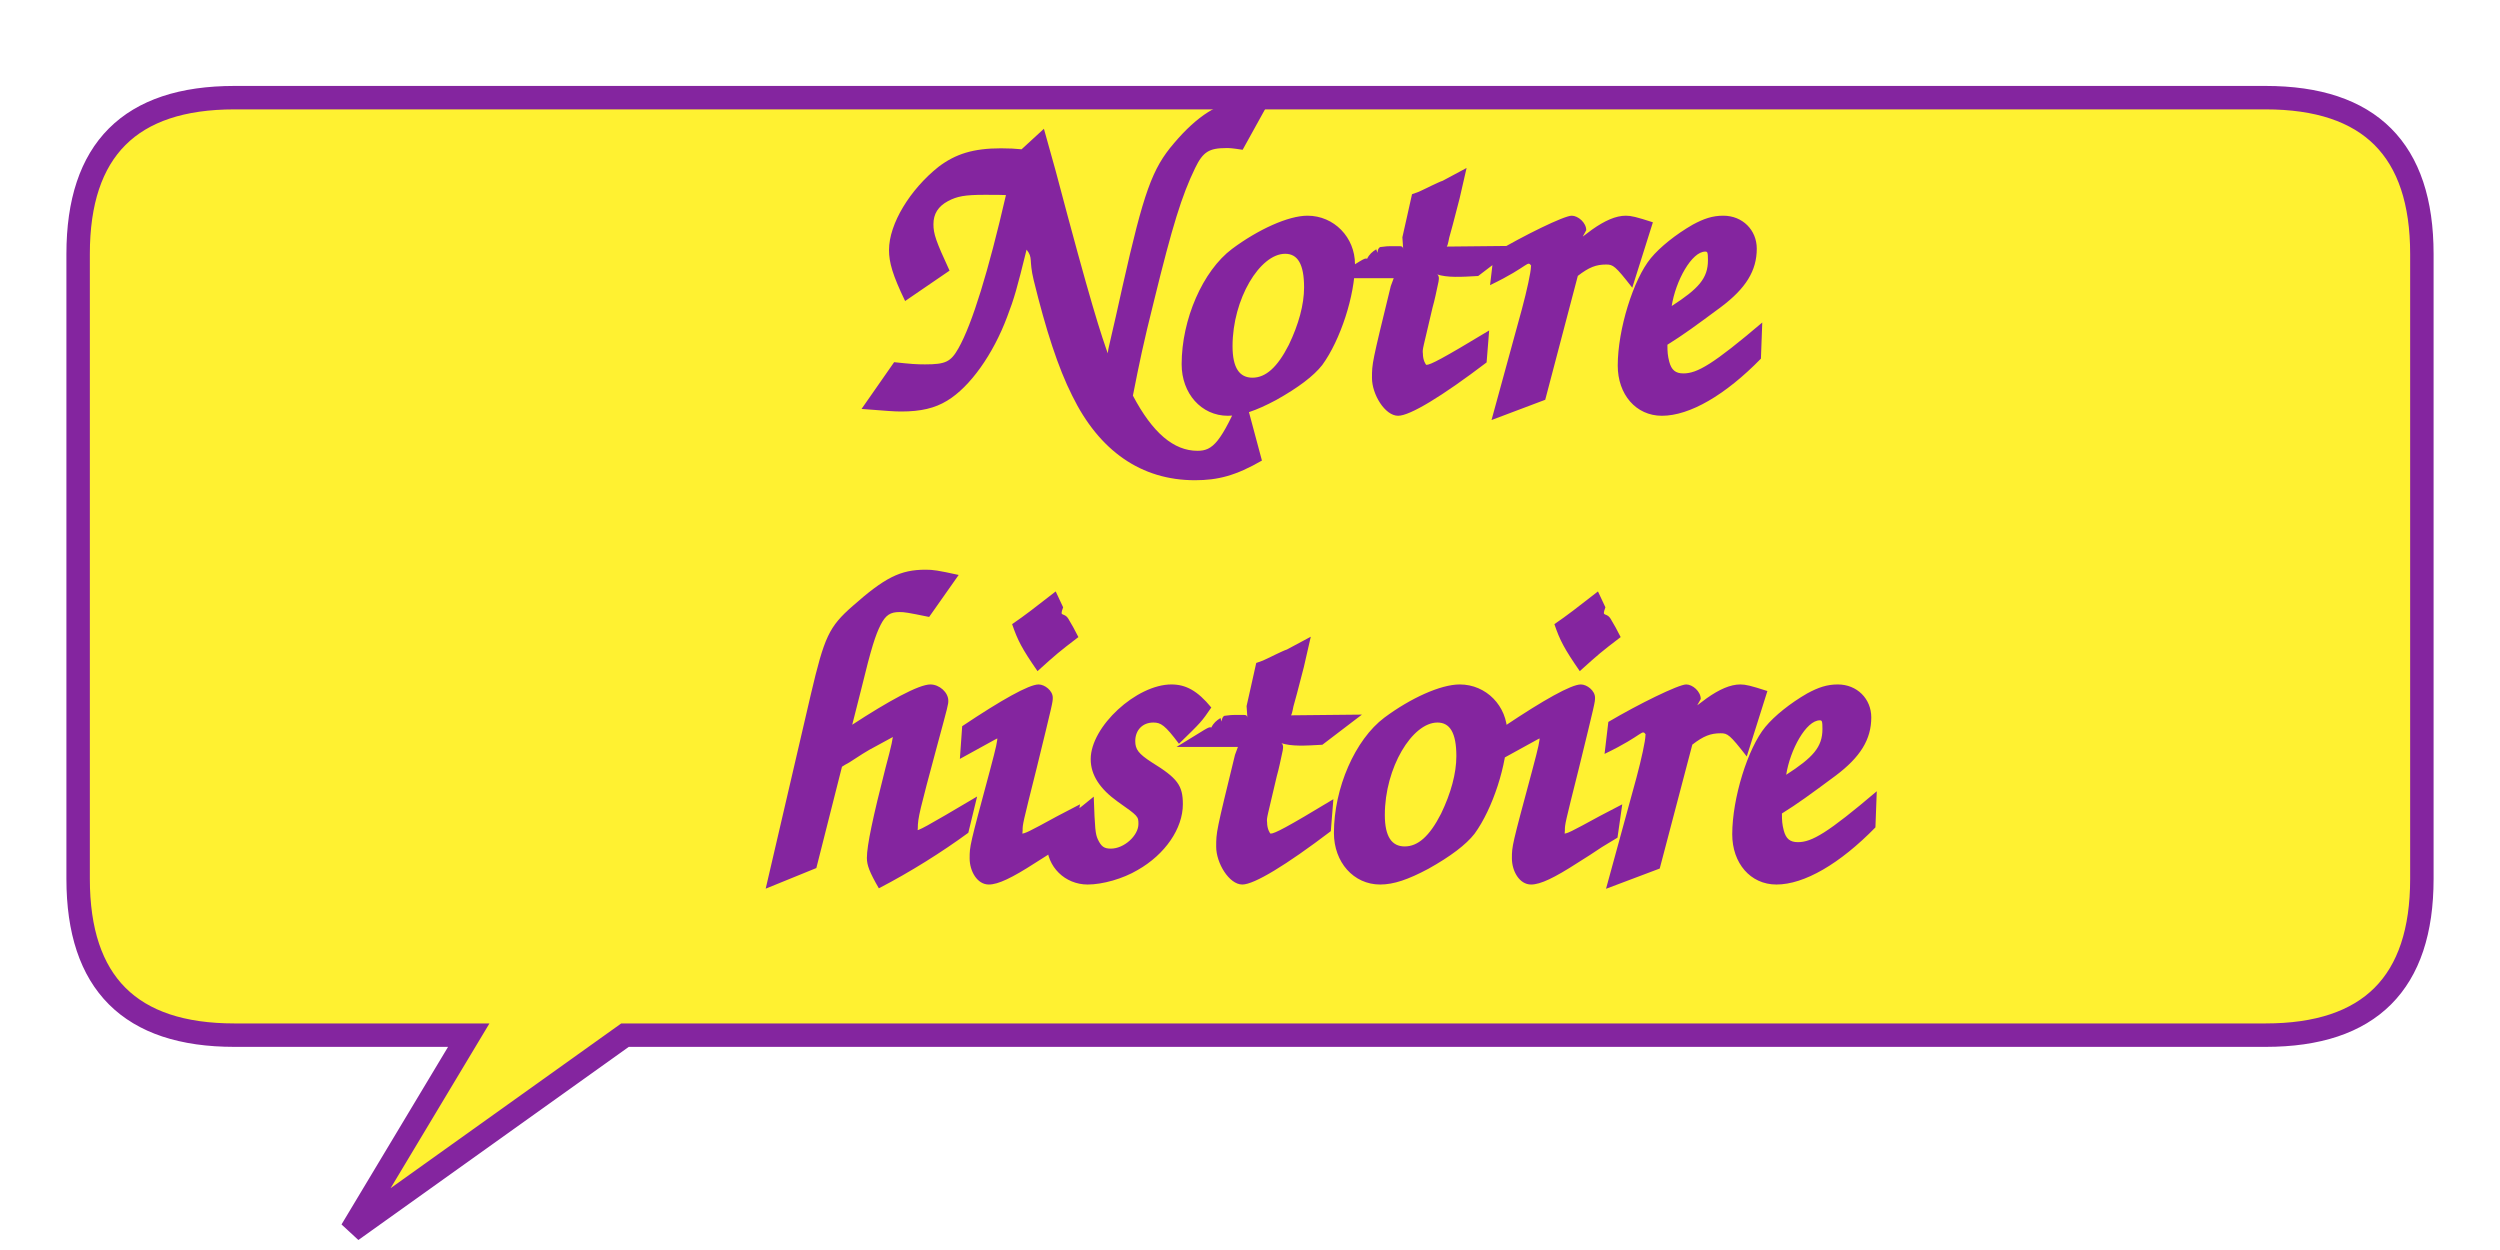
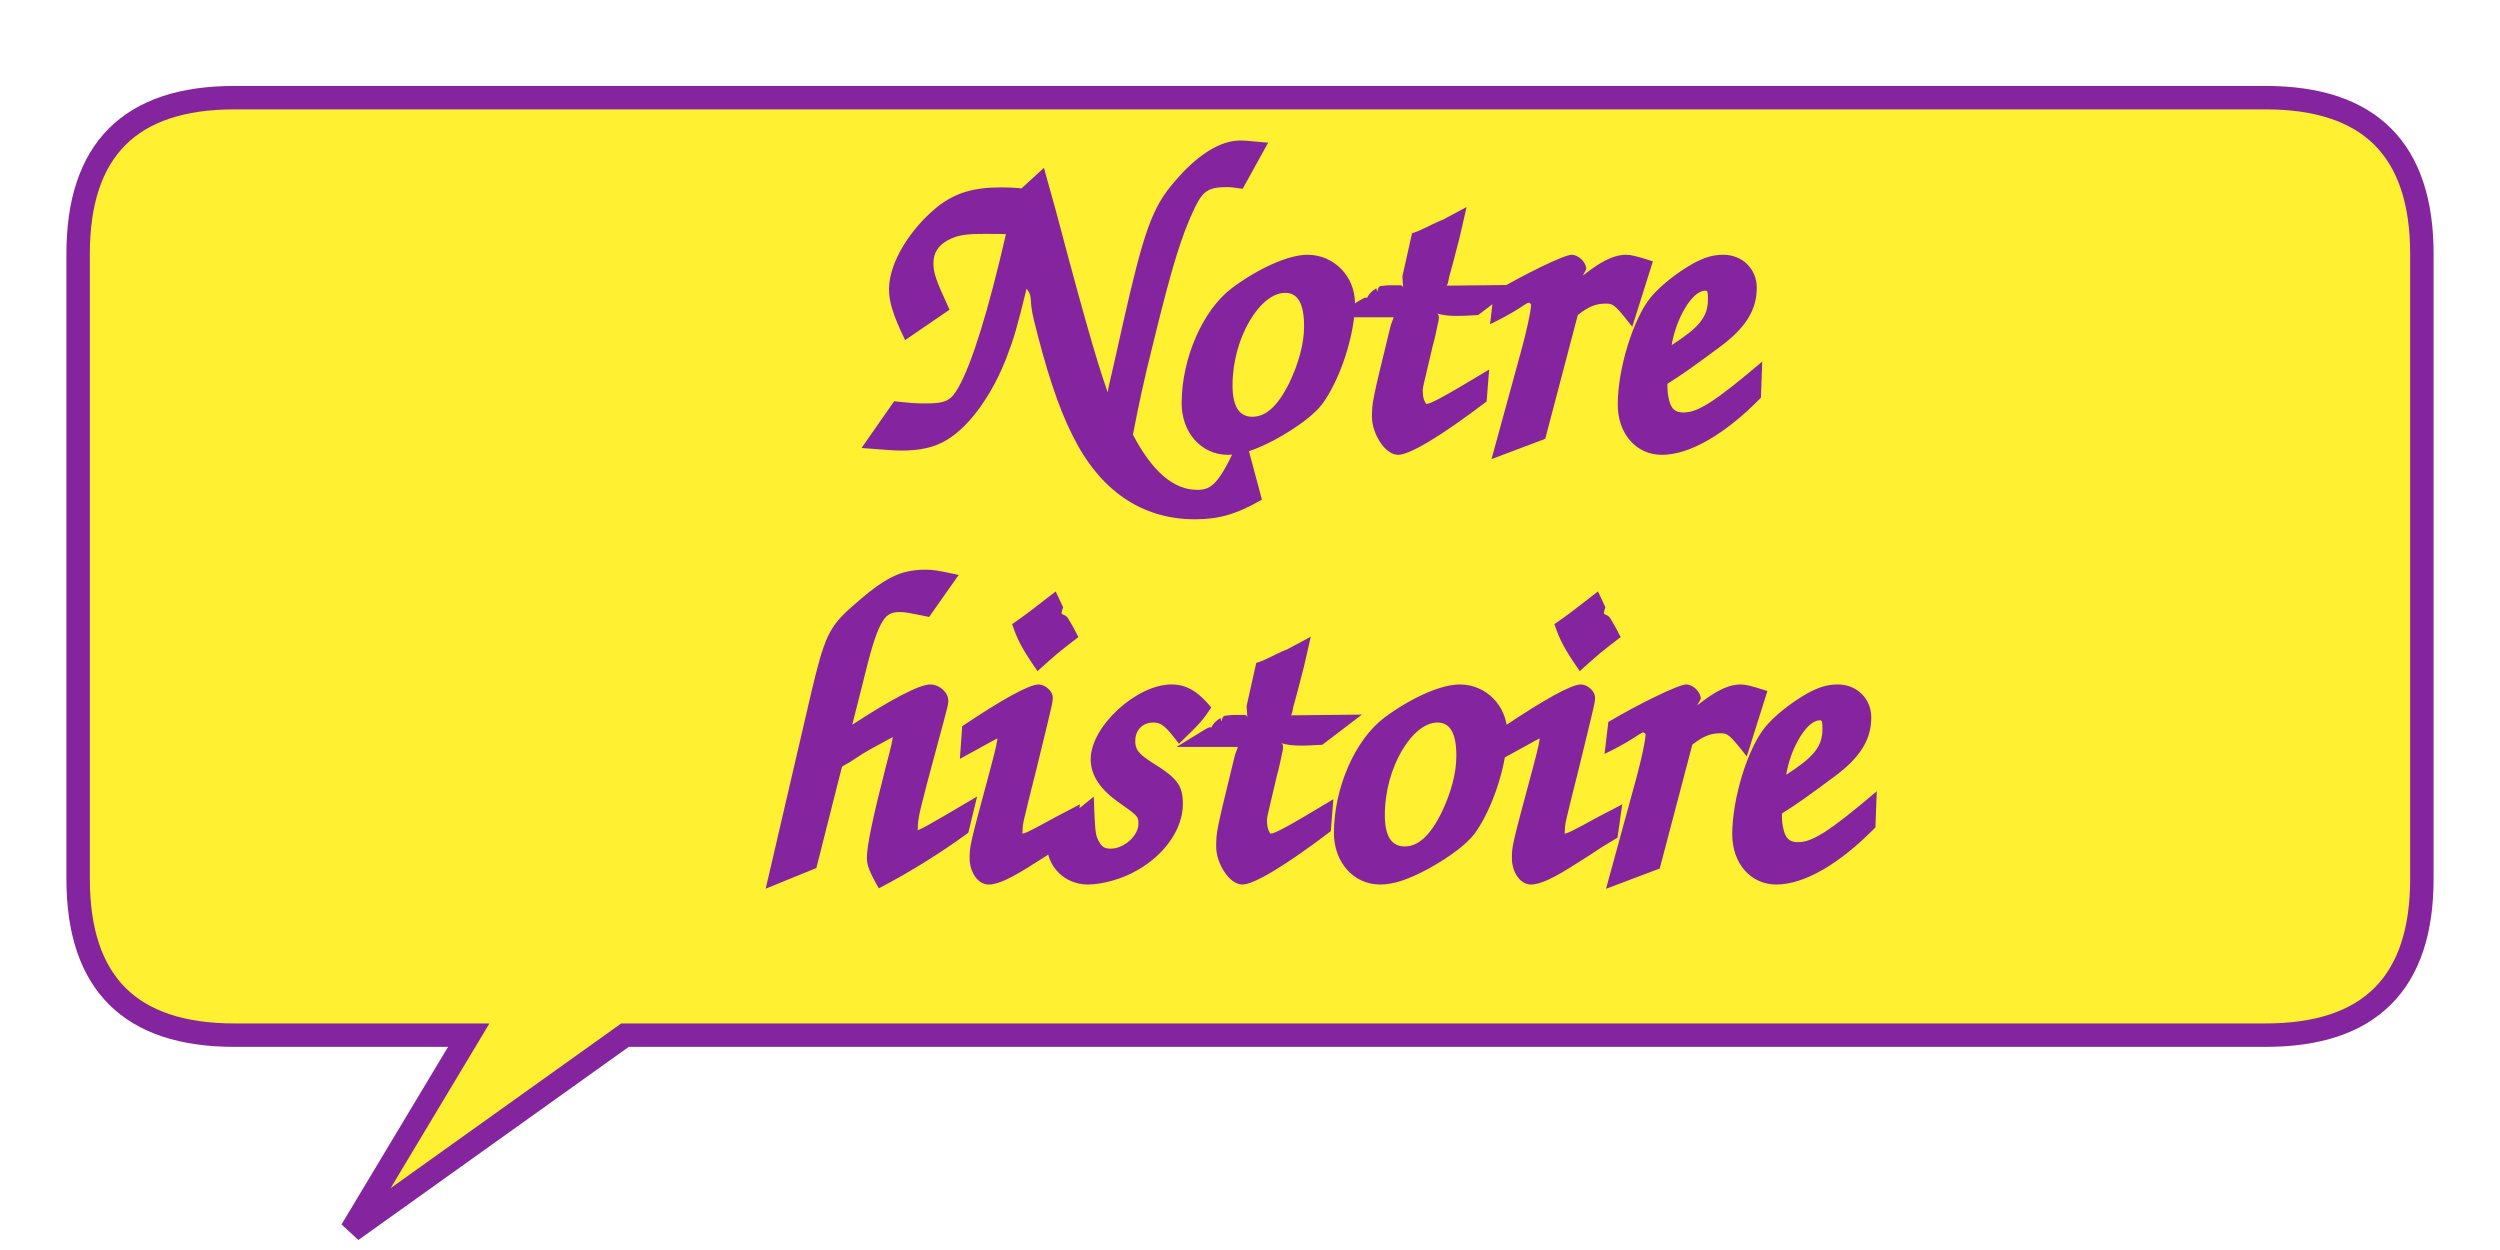
<svg xmlns="http://www.w3.org/2000/svg" width="320" height="160" viewBox="0 0 320 155">
  <path d="M 30 10 Q 10 10 10 30 L 10 110 Q 10 130 30 130 L 60 130 L 45 155 L 80 130 L 290 130 Q 310 130 310 110 L 310 30 Q 310 10 290 10 Z" fill="#FFF131" stroke="#84259F" stroke-width="3" />
-   <text x="165" y="50" font-family="Pangolin, cursive" font-size="55" font-weight="bold" fill="#84259F" text-anchor="middle">Notre</text>
+   <text x="165" y="55" font-family="Pangolin, cursive" font-size="55" font-weight="bold" fill="#84259F" text-anchor="middle">Notre</text>
  <text x="165" y="110" font-family="Pangolin, cursive" font-size="55" font-weight="bold" fill="#84259F" text-anchor="middle">histoire</text>
</svg>
